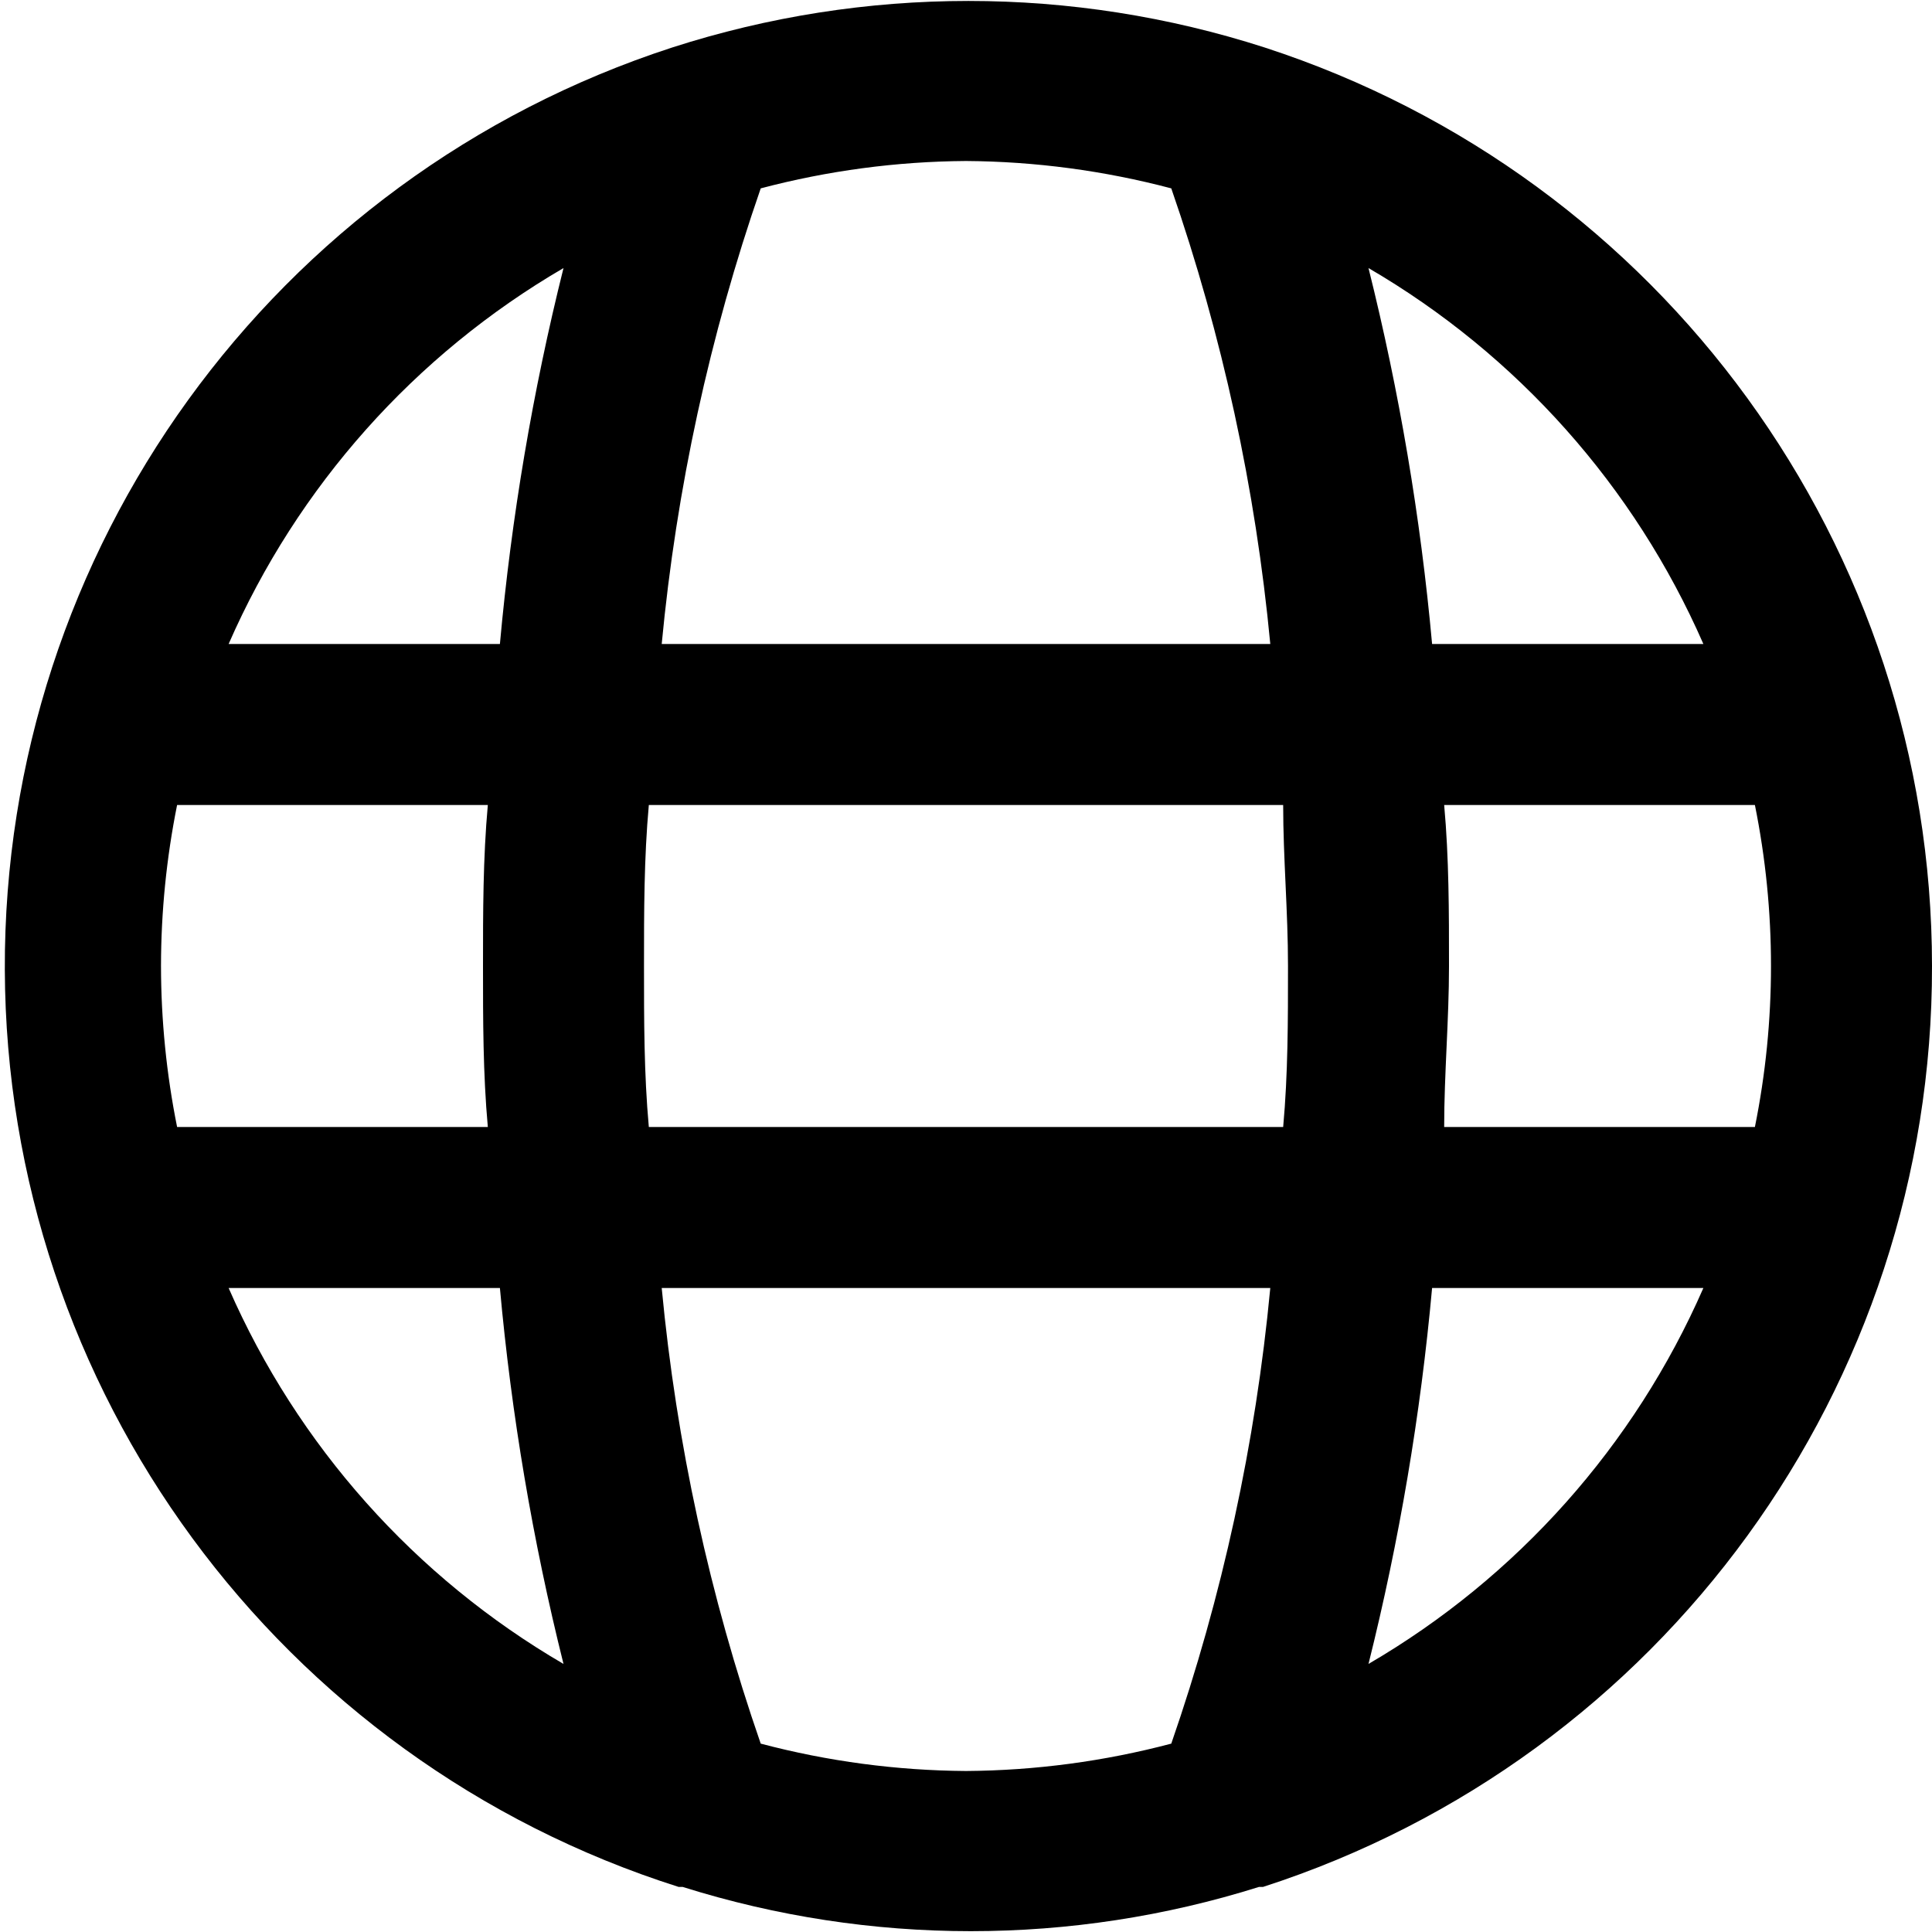
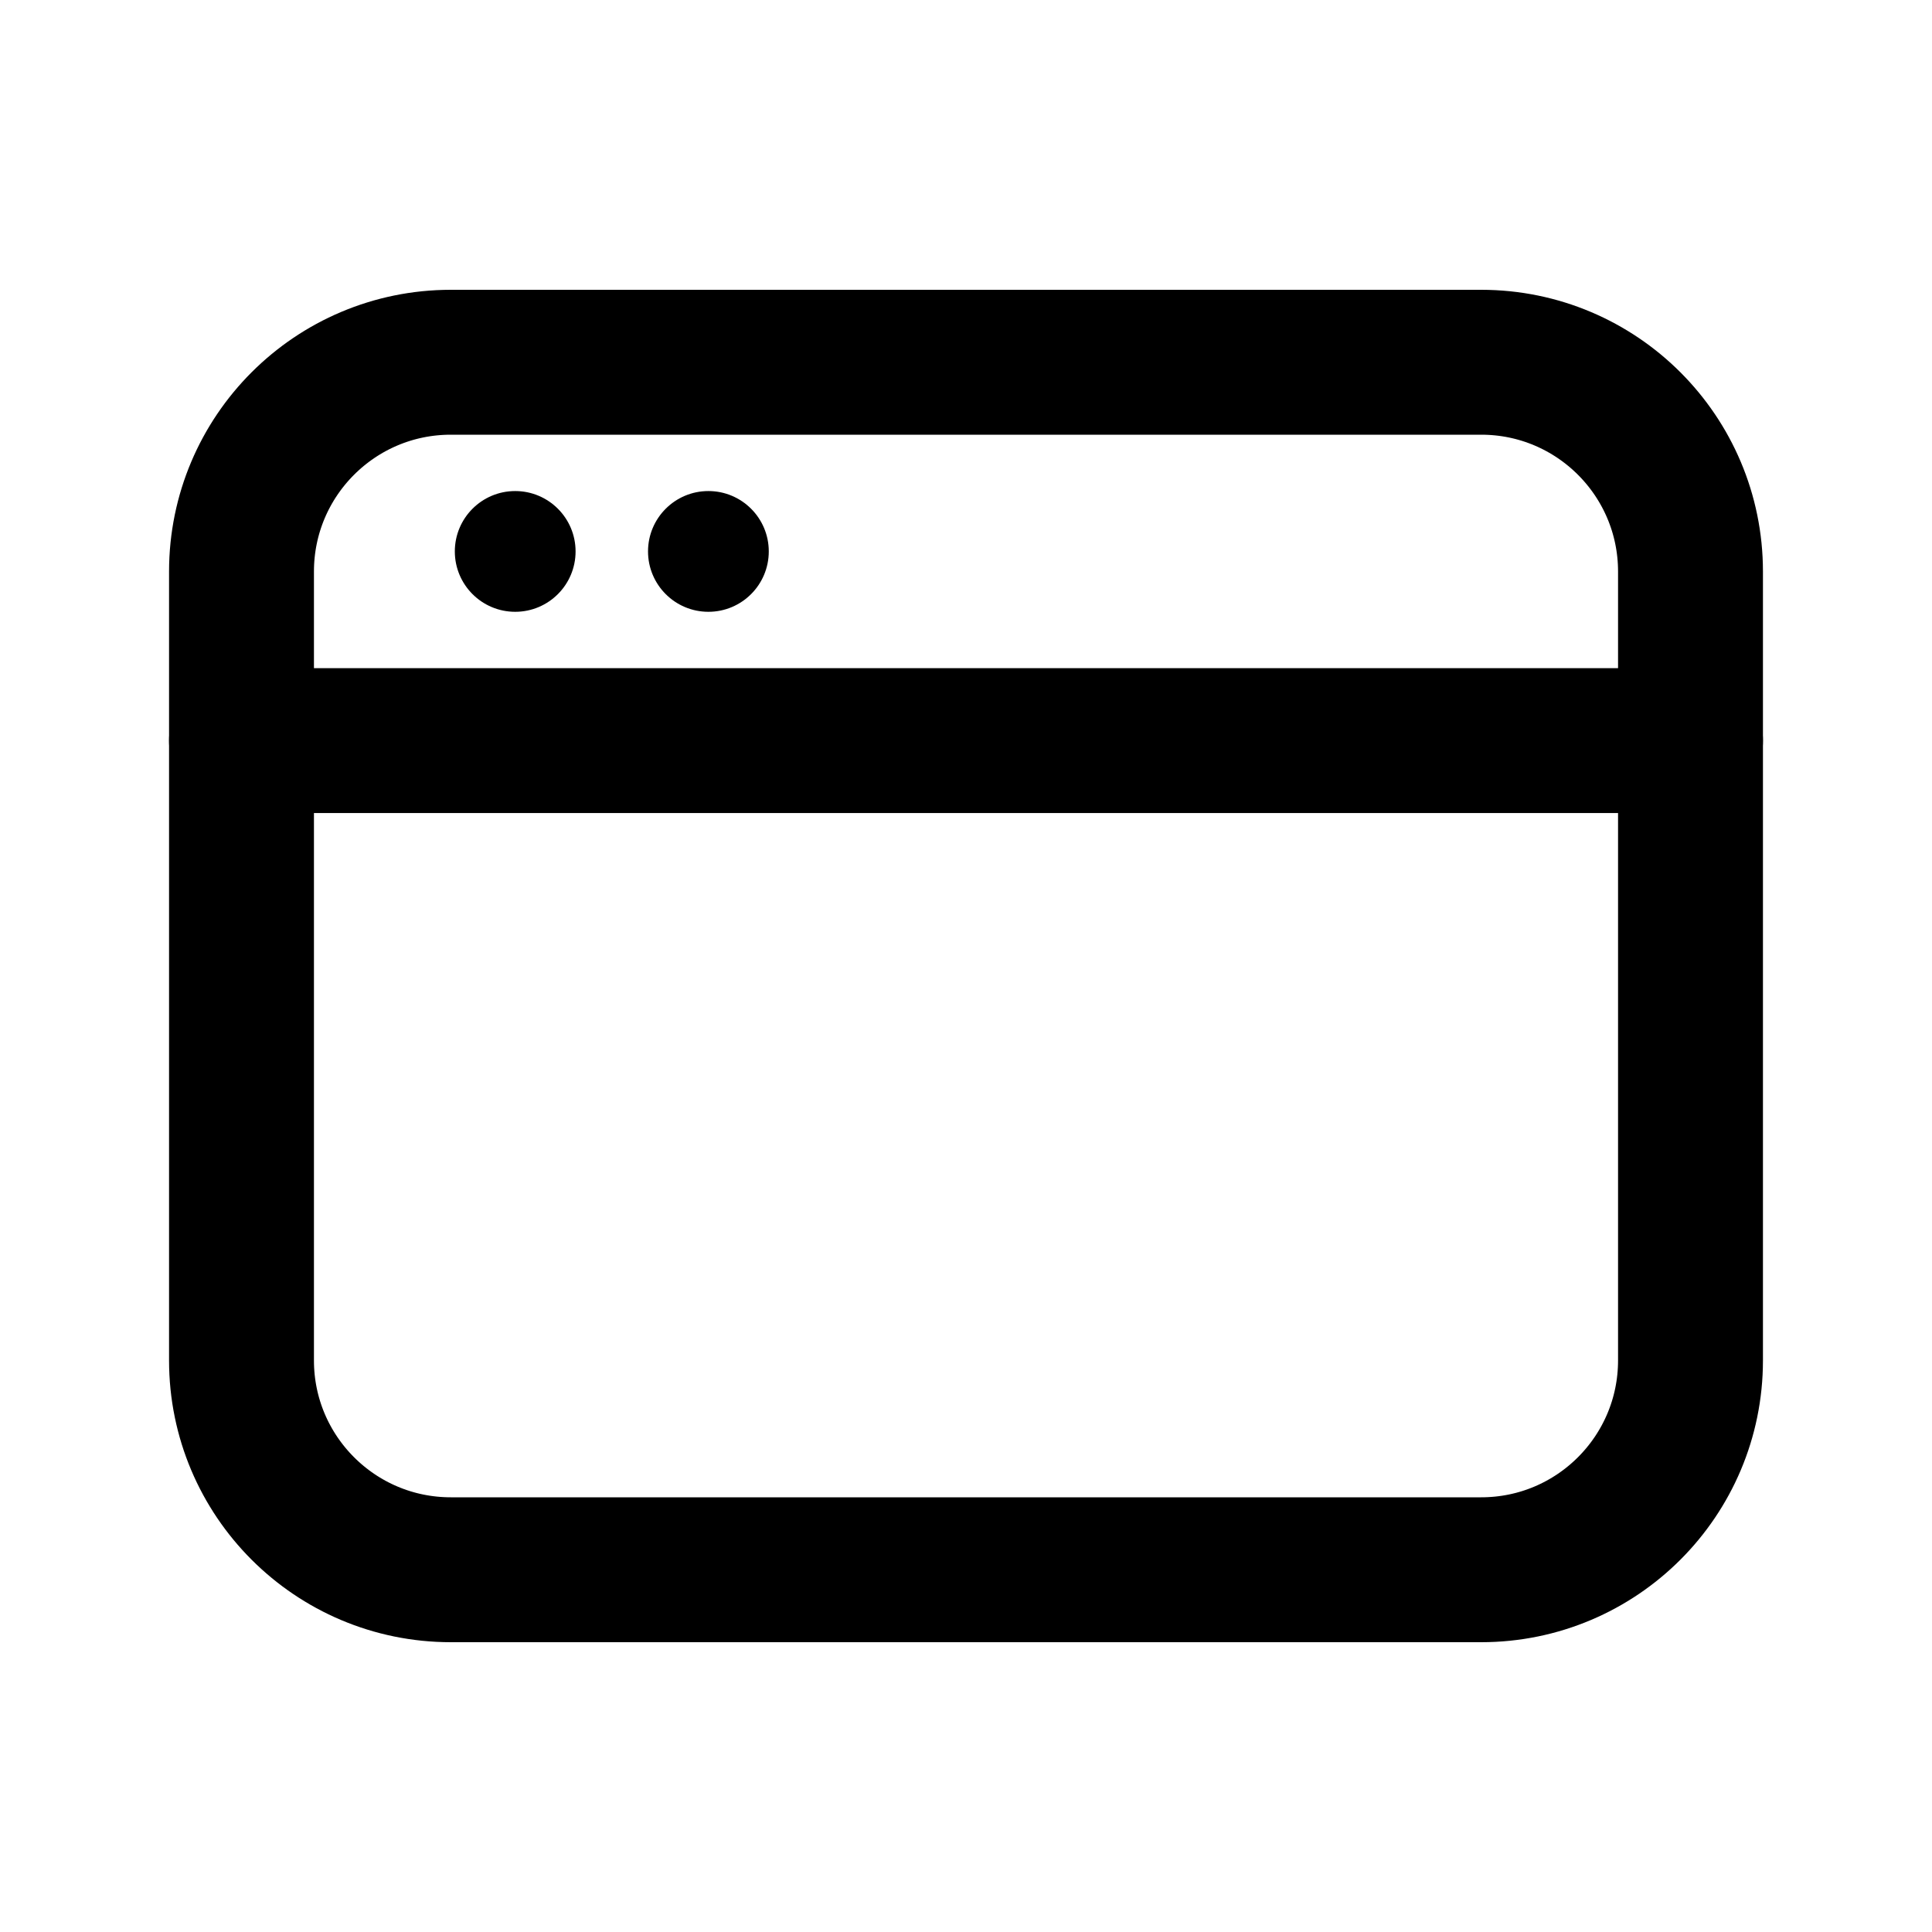
- <svg xmlns="http://www.w3.org/2000/svg" class="icon" width="200px" height="200.00px" viewBox="0 0 1024 1024" version="1.1">
-   <path fill="currentColor" d="M1024 512A512 512 0 0 0 670.293 25.173a512 512 0 0 0-314.027 0 512 512 0 0 0 3.413 974.933h2.133a509.013 509.013 0 0 0 305.493 0h2.133A512 512 0 0 0 1024 512z m-298.667 369.92a1310.72 1310.72 0 0 0 33.707-199.253h143.787A430.08 430.08 0 0 1 725.333 881.92zM85.333 512a435.2 435.2 0 0 1 8.533-85.333h164.693C256 454.827 256 483.413 256 512s0 57.173 2.56 85.333H93.867a435.2 435.2 0 0 1-8.533-85.333z m256 0c0-29.013 0-57.173 2.56-85.333h336.213c0 28.16 2.56 56.32 2.56 85.333s0 57.173-2.56 85.333H343.893C341.333 569.173 341.333 541.013 341.333 512z m424.107-85.333h164.693a430.933 430.933 0 0 1 0 170.667h-164.693c0-28.16 2.56-56.747 2.56-85.333s0-57.173-2.56-85.333z m137.387-85.333h-143.787A1310.72 1310.72 0 0 0 725.333 142.08 430.08 430.08 0 0 1 902.827 341.333z m-282.027-241.493A1035.093 1035.093 0 0 1 673.28 341.333H350.72a1035.093 1035.093 0 0 1 52.48-241.493A437.333 437.333 0 0 1 512 85.333a437.333 437.333 0 0 1 108.8 14.507zM298.667 142.08A1310.72 1310.72 0 0 0 264.96 341.333H121.173A430.08 430.08 0 0 1 298.667 142.08zM121.173 682.667h143.787A1310.72 1310.72 0 0 0 298.667 881.92 430.08 430.08 0 0 1 121.173 682.667z m282.027 241.493A1035.093 1035.093 0 0 1 350.72 682.667h322.56a1035.093 1035.093 0 0 1-52.48 241.493A437.333 437.333 0 0 1 512 938.667a437.333 437.333 0 0 1-108.8-14.507z" />
+ <svg xmlns="http://www.w3.org/2000/svg" viewBox="0 0 24 24" fill="none" stroke="currentColor" stroke-width="1.8" stroke-linecap="round" stroke-linejoin="round">
+   <rect x="3" y="4.5" width="18" height="15" rx="2.6" />
+   <path d="M3 9.2h18" />
+   <circle cx="6.4" cy="6.85" r=".75" fill="currentColor" stroke="none" />
+   <circle cx="8.8" cy="6.85" r=".75" fill="currentColor" stroke="none" />
</svg>
